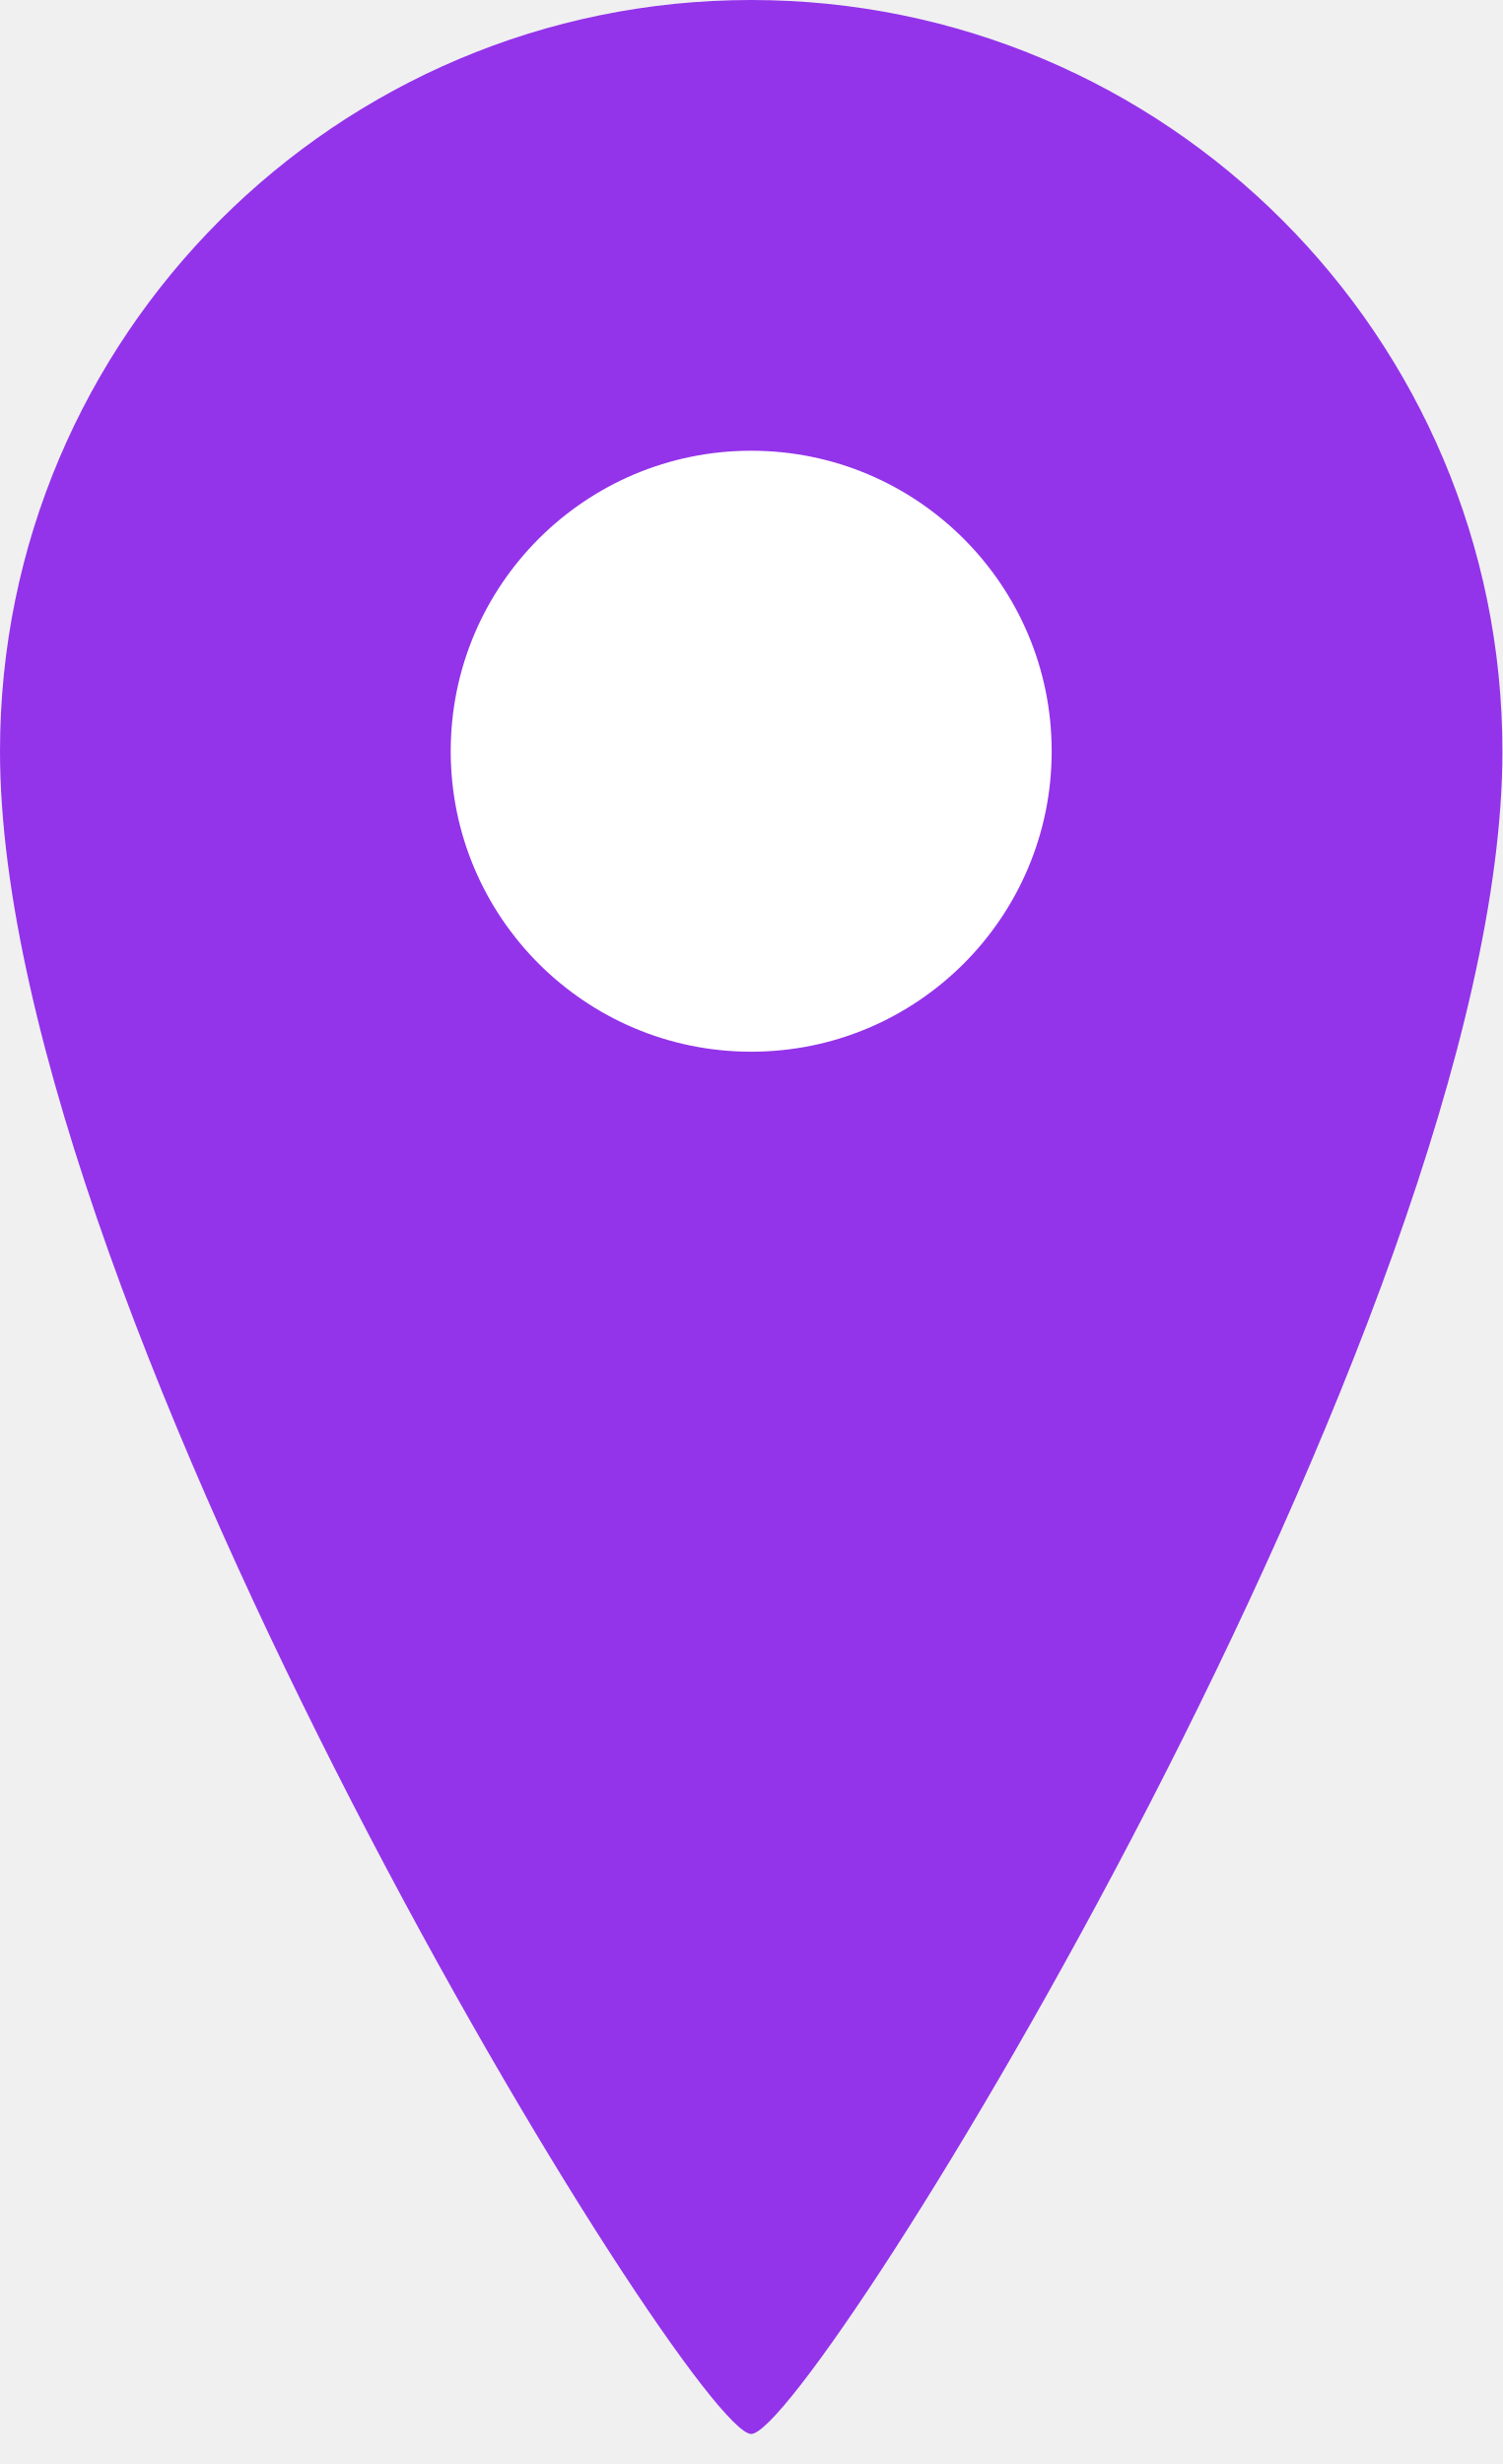
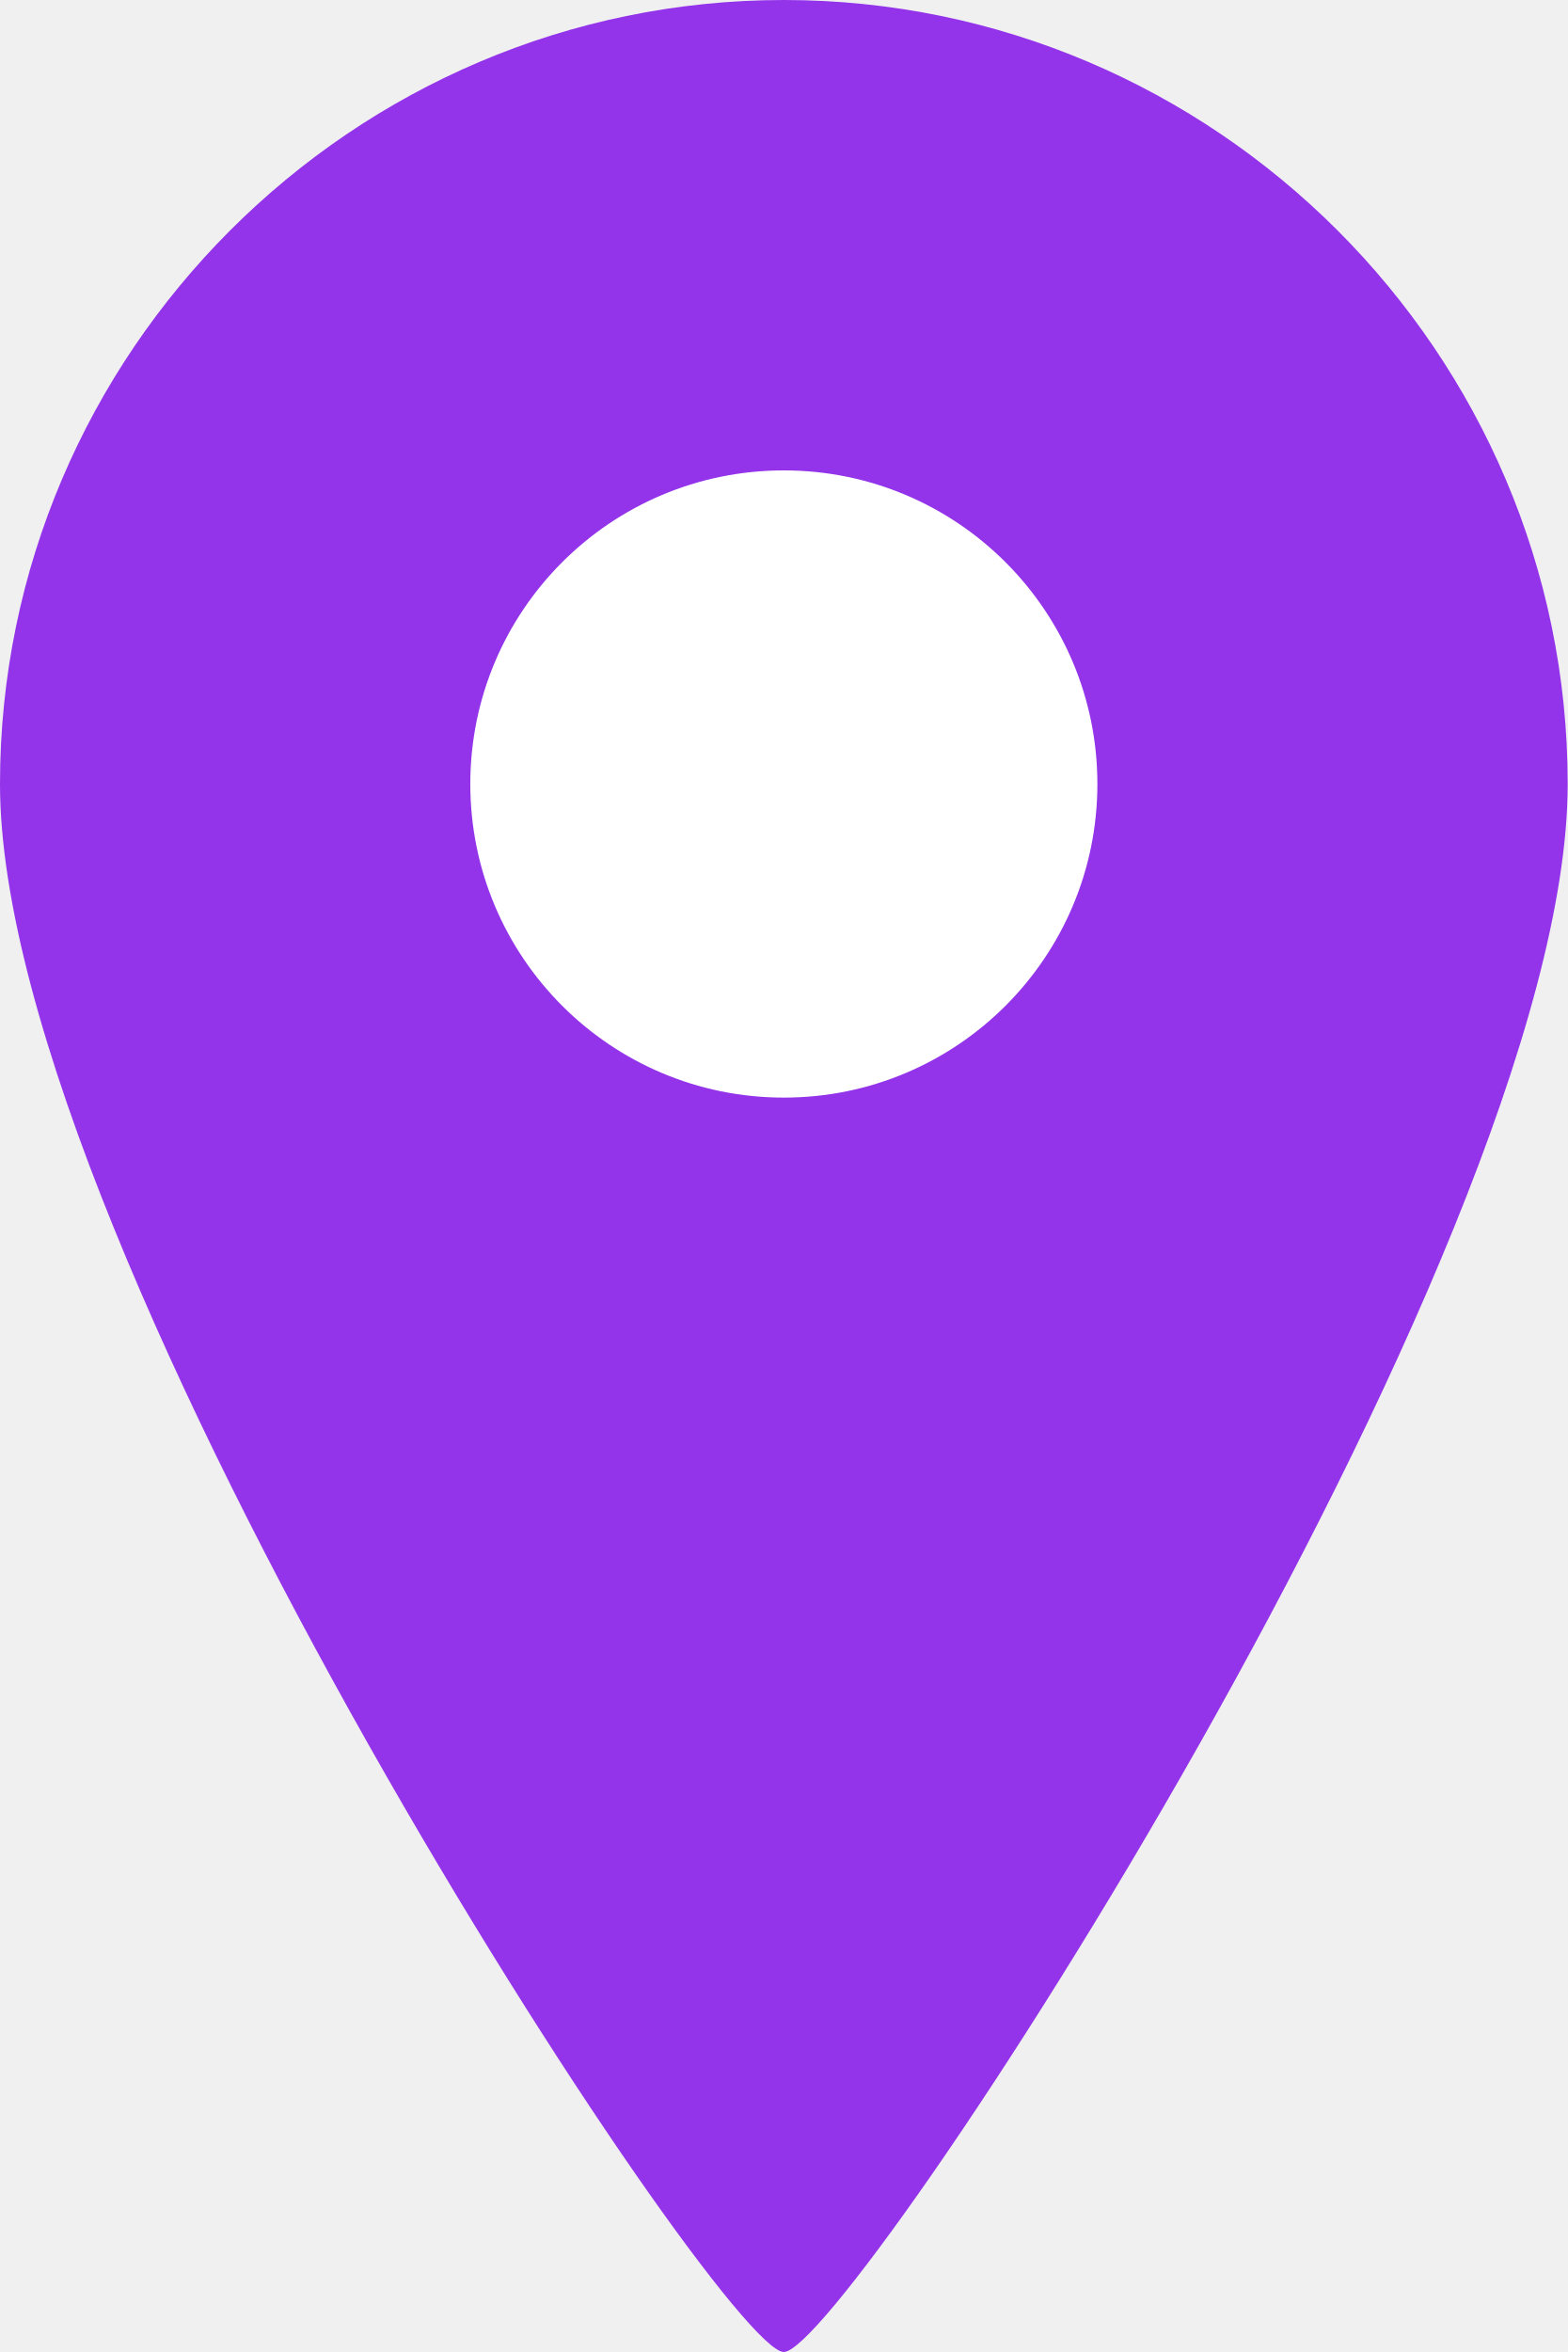
- <svg xmlns="http://www.w3.org/2000/svg" viewBox="0 0 25 41" width="25" height="41">
-   <path d="M12.5 0C5.6 0 0 5.6 0 12.5c0 9.4 11.5 28 12.5 28s12.5-18.6 12.5-28c0-6.9-5.6-12.5-12.5-12.5z" fill="#9333ea" />
-   <circle cx="12.5" cy="12.5" r="5" fill="white" />
+ <svg xmlns="http://www.w3.org/2000/svg" viewBox="0 0 20 30" width="20" height="30">
+   <path d="M10 0C4.5 0 0 4.5 0 10c0 6 9.2 20 10 20s10-14 10-20c0-5.5-4.5-10-10-10z" fill="#9333ea" />
+   <circle cx="10" cy="10" r="4" fill="white" />
</svg>
